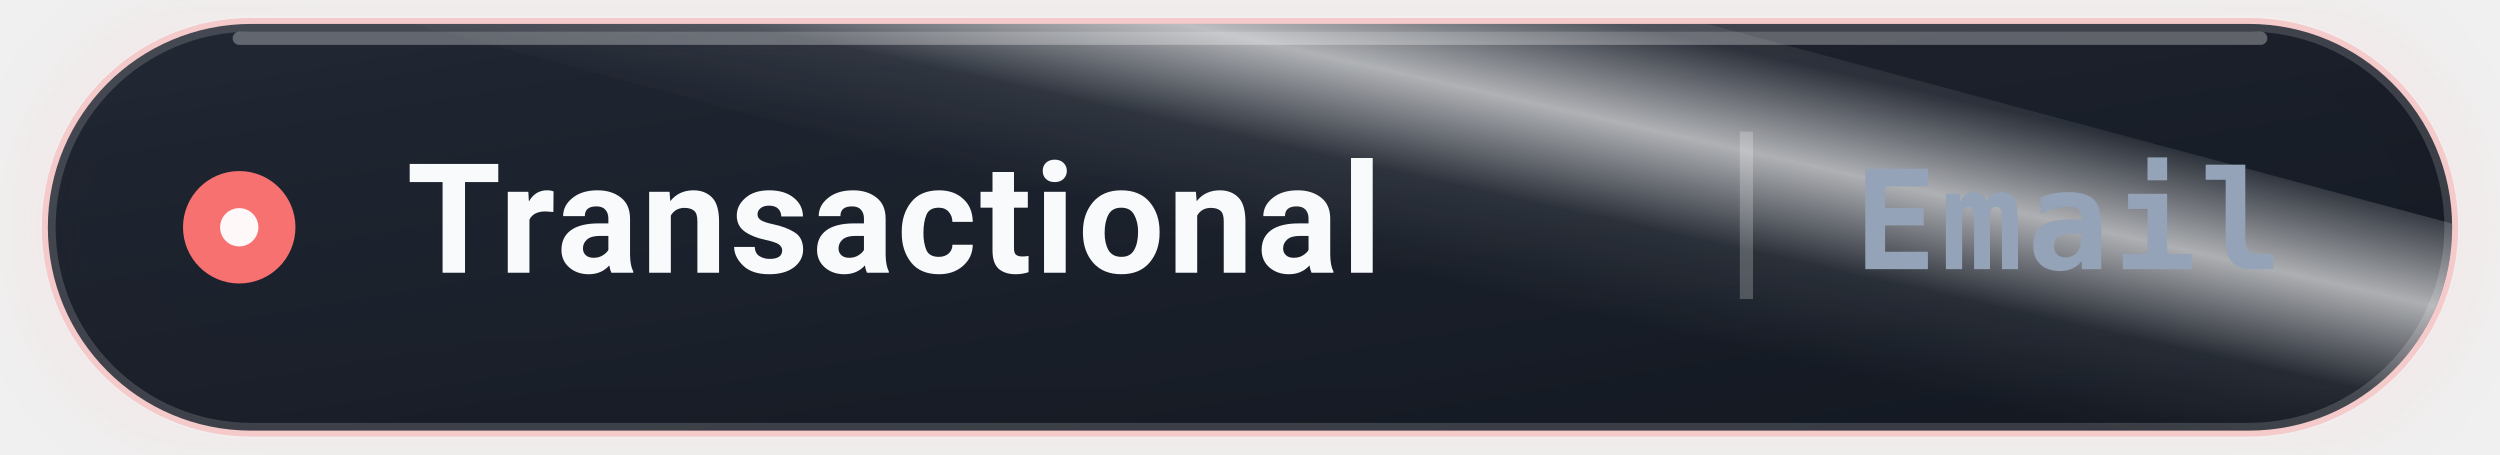
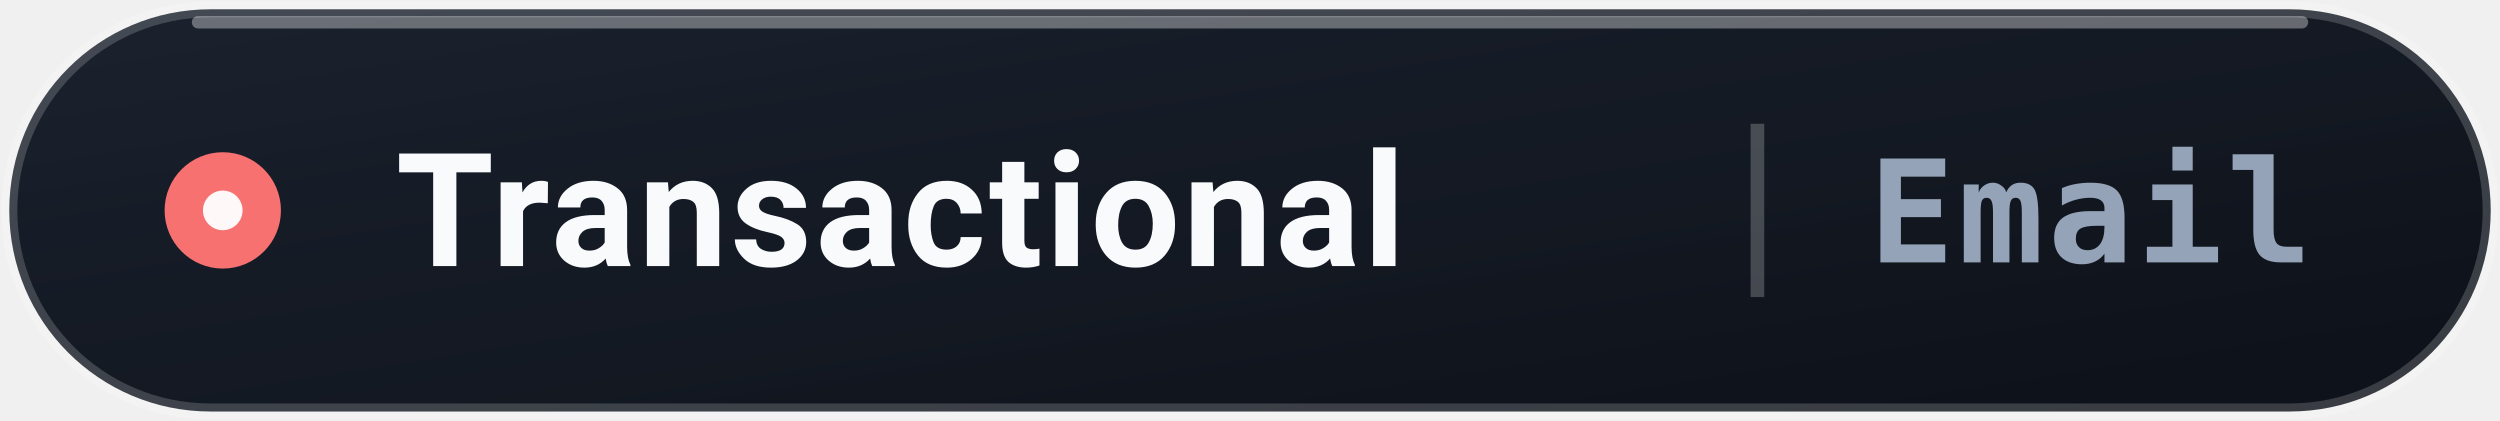
- <svg xmlns="http://www.w3.org/2000/svg" width="209" height="38" viewBox="0 0 209 38" fill="none">
+ <svg xmlns="http://www.w3.org/2000/svg" width="202" height="34" viewBox="0 0 202 34" fill="none">
  <defs>
    <linearGradient id="bg_email" x1="0%" y1="0%" x2="100%" y2="100%">
-       <stop offset="0%" stop-color="#19202C" stop-opacity="0.96" />
-       <stop offset="100%" stop-color="#0D121B" stop-opacity="0.98" />
+       <stop offset="0%" stop-color="#161D29" stop-opacity="0.98" />
+       <stop offset="100%" stop-color="#0A0E16" stop-opacity="0.99" />
    </linearGradient>
-     <linearGradient id="sheen_v_email" x1="0%" y1="0%" x2="40%" y2="100%">
+     <linearGradient id="sheen_email" x1="0%" y1="0%" x2="0%" y2="100%">
      <stop offset="0%" stop-color="#FFFFFF" stop-opacity="0" />
-       <stop offset="25%" stop-color="#FFFFFF" stop-opacity="0.08" />
-       <stop offset="50%" stop-color="#FFFFFF" stop-opacity="0.65" />
-       <stop offset="75%" stop-color="#FFFFFF" stop-opacity="0.08" />
+       <stop offset="30%" stop-color="#FFFFFF" stop-opacity="0.08" />
+       <stop offset="50%" stop-color="#FFFFFF" stop-opacity="0.45" />
+       <stop offset="70%" stop-color="#FFFFFF" stop-opacity="0.08" />
      <stop offset="100%" stop-color="#FFFFFF" stop-opacity="0" />
    </linearGradient>
-     <filter id="aura_email" x="-30%" y="-30%" width="160%" height="160%">
-       <feGaussianBlur stdDeviation="3.2" result="blur" />
-       <feMerge>
-         <feMergeNode in="blur" />
-         <feMergeNode in="SourceGraphic" />
-       </feMerge>
-     </filter>
    <clipPath id="clip_email">
-       <rect x="4" y="2" width="201" height="34" rx="17" />
+       <rect x="0.75" y="0.75" width="200.5" height="32.5" rx="16.25" />
    </clipPath>
    <style>
-       @keyframes sweep_down_email {
-         0% {
-           transform: translateY(-45px) rotate(15deg);
-           opacity: 0;
-         }
-         12% {
-           opacity: 1;
-         }
-         45% {
-           transform: translateY(69px) rotate(15deg);
-           opacity: 1;
-         }
-         50%, 100% {
-           transform: translateY(69px) rotate(15deg);
-           opacity: 0;
-         }
-       }
-       @keyframes aura_pulse_email {
-         0%, 100% { stroke: rgba(255, 255, 255, 0.16); stroke-width: 1.2px; }
-         50% { stroke: #F87171; stroke-width: 1.8px; }
-       }
      @keyframes gem_pulse_email {
-         0%, 100% { transform: scale(0.92); transform-origin: 20px 19px; }
-         50% { transform: scale(1.18); transform-origin: 20px 19px; }
-       }
-       @keyframes spec_glow_email {
-         0%, 100% { fill: #94A3B8; }
-         50% { fill: #F87171; }
-       }
- 
-       .sheen-down {
-         animation: sweep_down_email 3.8s infinite cubic-bezier(0.22, 1, 0.36, 1);
-         animation-delay: 1.95s;
-       }
-       .capsule-border {
-         animation: aura_pulse_email 3.8s infinite ease-in-out;
-         animation-delay: 1.95s;
+         0%, 100% { transform: scale(0.92); transform-origin: 18.0px 17.0px; }
+         50% { transform: scale(1.18); transform-origin: 18.0px 17.0px; }
      }
      .gem-pulse {
-         animation: gem_pulse_email 2.2s infinite ease-in-out;
-       }
-       .spec-text {
-         animation: spec_glow_email 3.8s infinite ease-in-out;
-         animation-delay: 1.95s;
+         animation: gem_pulse_email 2.4s infinite ease-in-out;
      }
    </style>
  </defs>
-   <rect x="4" y="2" width="201" height="34" rx="17" fill="none" stroke="#F87171" opacity="0.38" filter="url(#aura_email)">
-     <animate attributeName="opacity" values="0.15;0.7;0.15" dur="3.8s" begin="1.95s" repeatCount="indefinite" />
-     <animate attributeName="stroke-width" values="1;2.6;1" dur="3.8s" begin="1.95s" repeatCount="indefinite" />
+   <rect x="0.75" y="0.75" width="200.5" height="32.5" rx="16.25" fill="url(#bg_email)" />
+   <rect x="0.75" y="0.75" width="200.5" height="32.5" rx="16.25" fill="none" stroke="rgba(255,255,255,0.18)" stroke-width="1.3">
+     <animate attributeName="stroke" values="rgba(255,255,255,0.18);#F87171;rgba(255,255,255,0.18)" dur="3.6s" begin="1.8s" repeatCount="indefinite" />
+     <animate attributeName="stroke-width" values="1.2;1.8;1.2" dur="3.6s" begin="1.8s" repeatCount="indefinite" />
  </rect>
-   <rect x="4" y="2" width="201" height="34" rx="17" fill="url(#bg_email)" />
-   <rect class="capsule-border" x="4" y="2" width="201" height="34" rx="17" fill="none" stroke="rgba(255,255,255,0.16)" stroke-width="1.3">
-     <animate attributeName="stroke" values="rgba(255,255,255,0.16);#F87171;rgba(255,255,255,0.16)" dur="3.8s" begin="1.95s" repeatCount="indefinite" />
-     <animate attributeName="stroke-width" values="1.2;1.8;1.2" dur="3.8s" begin="1.95s" repeatCount="indefinite" />
-   </rect>
-   <path d="M 20 3.2 L 189 3.2" stroke="rgba(255, 255, 255, 0.3)" stroke-width="1.1" stroke-linecap="round" />
+   <path d="M 16 1.8 L 186 1.8" stroke="rgba(255, 255, 255, 0.35)" stroke-width="1" stroke-linecap="round" />
  <g clip-path="url(#clip_email)">
-     <rect class="sheen-down" x="-20" y="-35" width="269" height="28" fill="url(#sheen_v_email)" transform="rotate(15)">
-       <animateTransform attributeName="transform" type="translate" from="0 -50" to="0 79" dur="3.8s" begin="1.95s" repeatCount="indefinite" />
-     </rect>
+     <g transform="rotate(14)">
+       <rect x="-30" y="-45" width="262" height="20" fill="url(#sheen_email)" opacity="0">
+         <animateTransform attributeName="transform" type="translate" additive="sum" values="0 -35; 0 79; 0 79; 0 -35" keyTimes="0; 0.45; 0.50; 1" dur="3.6s" begin="1.8s" repeatCount="indefinite" />
+         <animate attributeName="opacity" values="0; 0.85; 0.85; 0; 0" keyTimes="0; 0.10; 0.40; 0.46; 1" dur="3.6s" begin="1.8s" repeatCount="indefinite" />
+       </rect>
+     </g>
  </g>
-   <circle cx="20" cy="19" r="4.2" fill="none" stroke="#F87171">
-     <animate attributeName="r" values="4.2;9.5;13" dur="2.2s" repeatCount="indefinite" />
-     <animate attributeName="opacity" values="0.85;0.25;0" dur="2.2s" repeatCount="indefinite" />
-     <animate attributeName="stroke-width" values="1.6;1;0.2" dur="2.2s" repeatCount="indefinite" />
+   <circle cx="18.0" cy="17.0" r="4.2" fill="none" stroke="#F87171">
+     <animate attributeName="r" values="4.2;9.5;13" dur="2.4s" repeatCount="indefinite" />
+     <animate attributeName="opacity" values="0.85;0.25;0" dur="2.4s" repeatCount="indefinite" />
+     <animate attributeName="stroke-width" values="1.6;1;0.2" dur="2.4s" repeatCount="indefinite" />
  </circle>
-   <circle class="gem-pulse" cx="20" cy="19" r="4.2" fill="#F87171">
-     <animate attributeName="r" values="3.8;4.8;3.8" dur="2.2s" repeatCount="indefinite" />
+   <circle class="gem-pulse" cx="18.0" cy="17.0" r="4.2" fill="#F87171">
+     <animate attributeName="r" values="3.8;4.8;3.8" dur="2.4s" repeatCount="indefinite" />
  </circle>
-   <circle cx="20" cy="19" r="1.6" fill="#FFFFFF" opacity="0.95" />
-   <text x="34" y="22.8" font-family="-apple-system, BlinkMacSystemFont, 'Segoe UI', Roboto, 'Plus Jakarta Sans', sans-serif" font-size="12.8" font-weight="700" fill="#F8FAFC" letter-spacing="0.25px">Transactional</text>
-   <line x1="146" y1="11" x2="146" y2="25" stroke="rgba(255, 255, 255, 0.22)" stroke-width="1.1" />
-   <text class="spec-text" x="155" y="22.5" font-family="'JetBrains Mono', Consolas, Monaco, monospace" font-size="11.5" font-weight="700" fill="#94A3B8" letter-spacing="0.3px">
+   <circle cx="18.0" cy="17.0" r="1.6" fill="#FFFFFF" opacity="0.95" />
+   <text x="32.0" y="21.5" font-family="-apple-system, BlinkMacSystemFont, 'Segoe UI', Roboto, 'Plus Jakarta Sans', sans-serif" font-size="12.8" font-weight="700" fill="#F8FAFC" letter-spacing="0.25px">Transactional</text>
+   <line x1="142" y1="10" x2="142" y2="24" stroke="rgba(255, 255, 255, 0.22)" stroke-width="1.1" />
+   <text x="151.0" y="21.2" font-family="'JetBrains Mono', Consolas, Monaco, monospace" font-size="11.5" font-weight="700" fill="#94A3B8" letter-spacing="0.3px">
    Email
-     <animate attributeName="fill" values="#94A3B8;#F87171;#94A3B8" dur="3.8s" begin="1.95s" repeatCount="indefinite" />
+     <animate attributeName="fill" values="#94A3B8;#F87171;#94A3B8" dur="3.6s" begin="1.8s" repeatCount="indefinite" />
  </text>
</svg>
